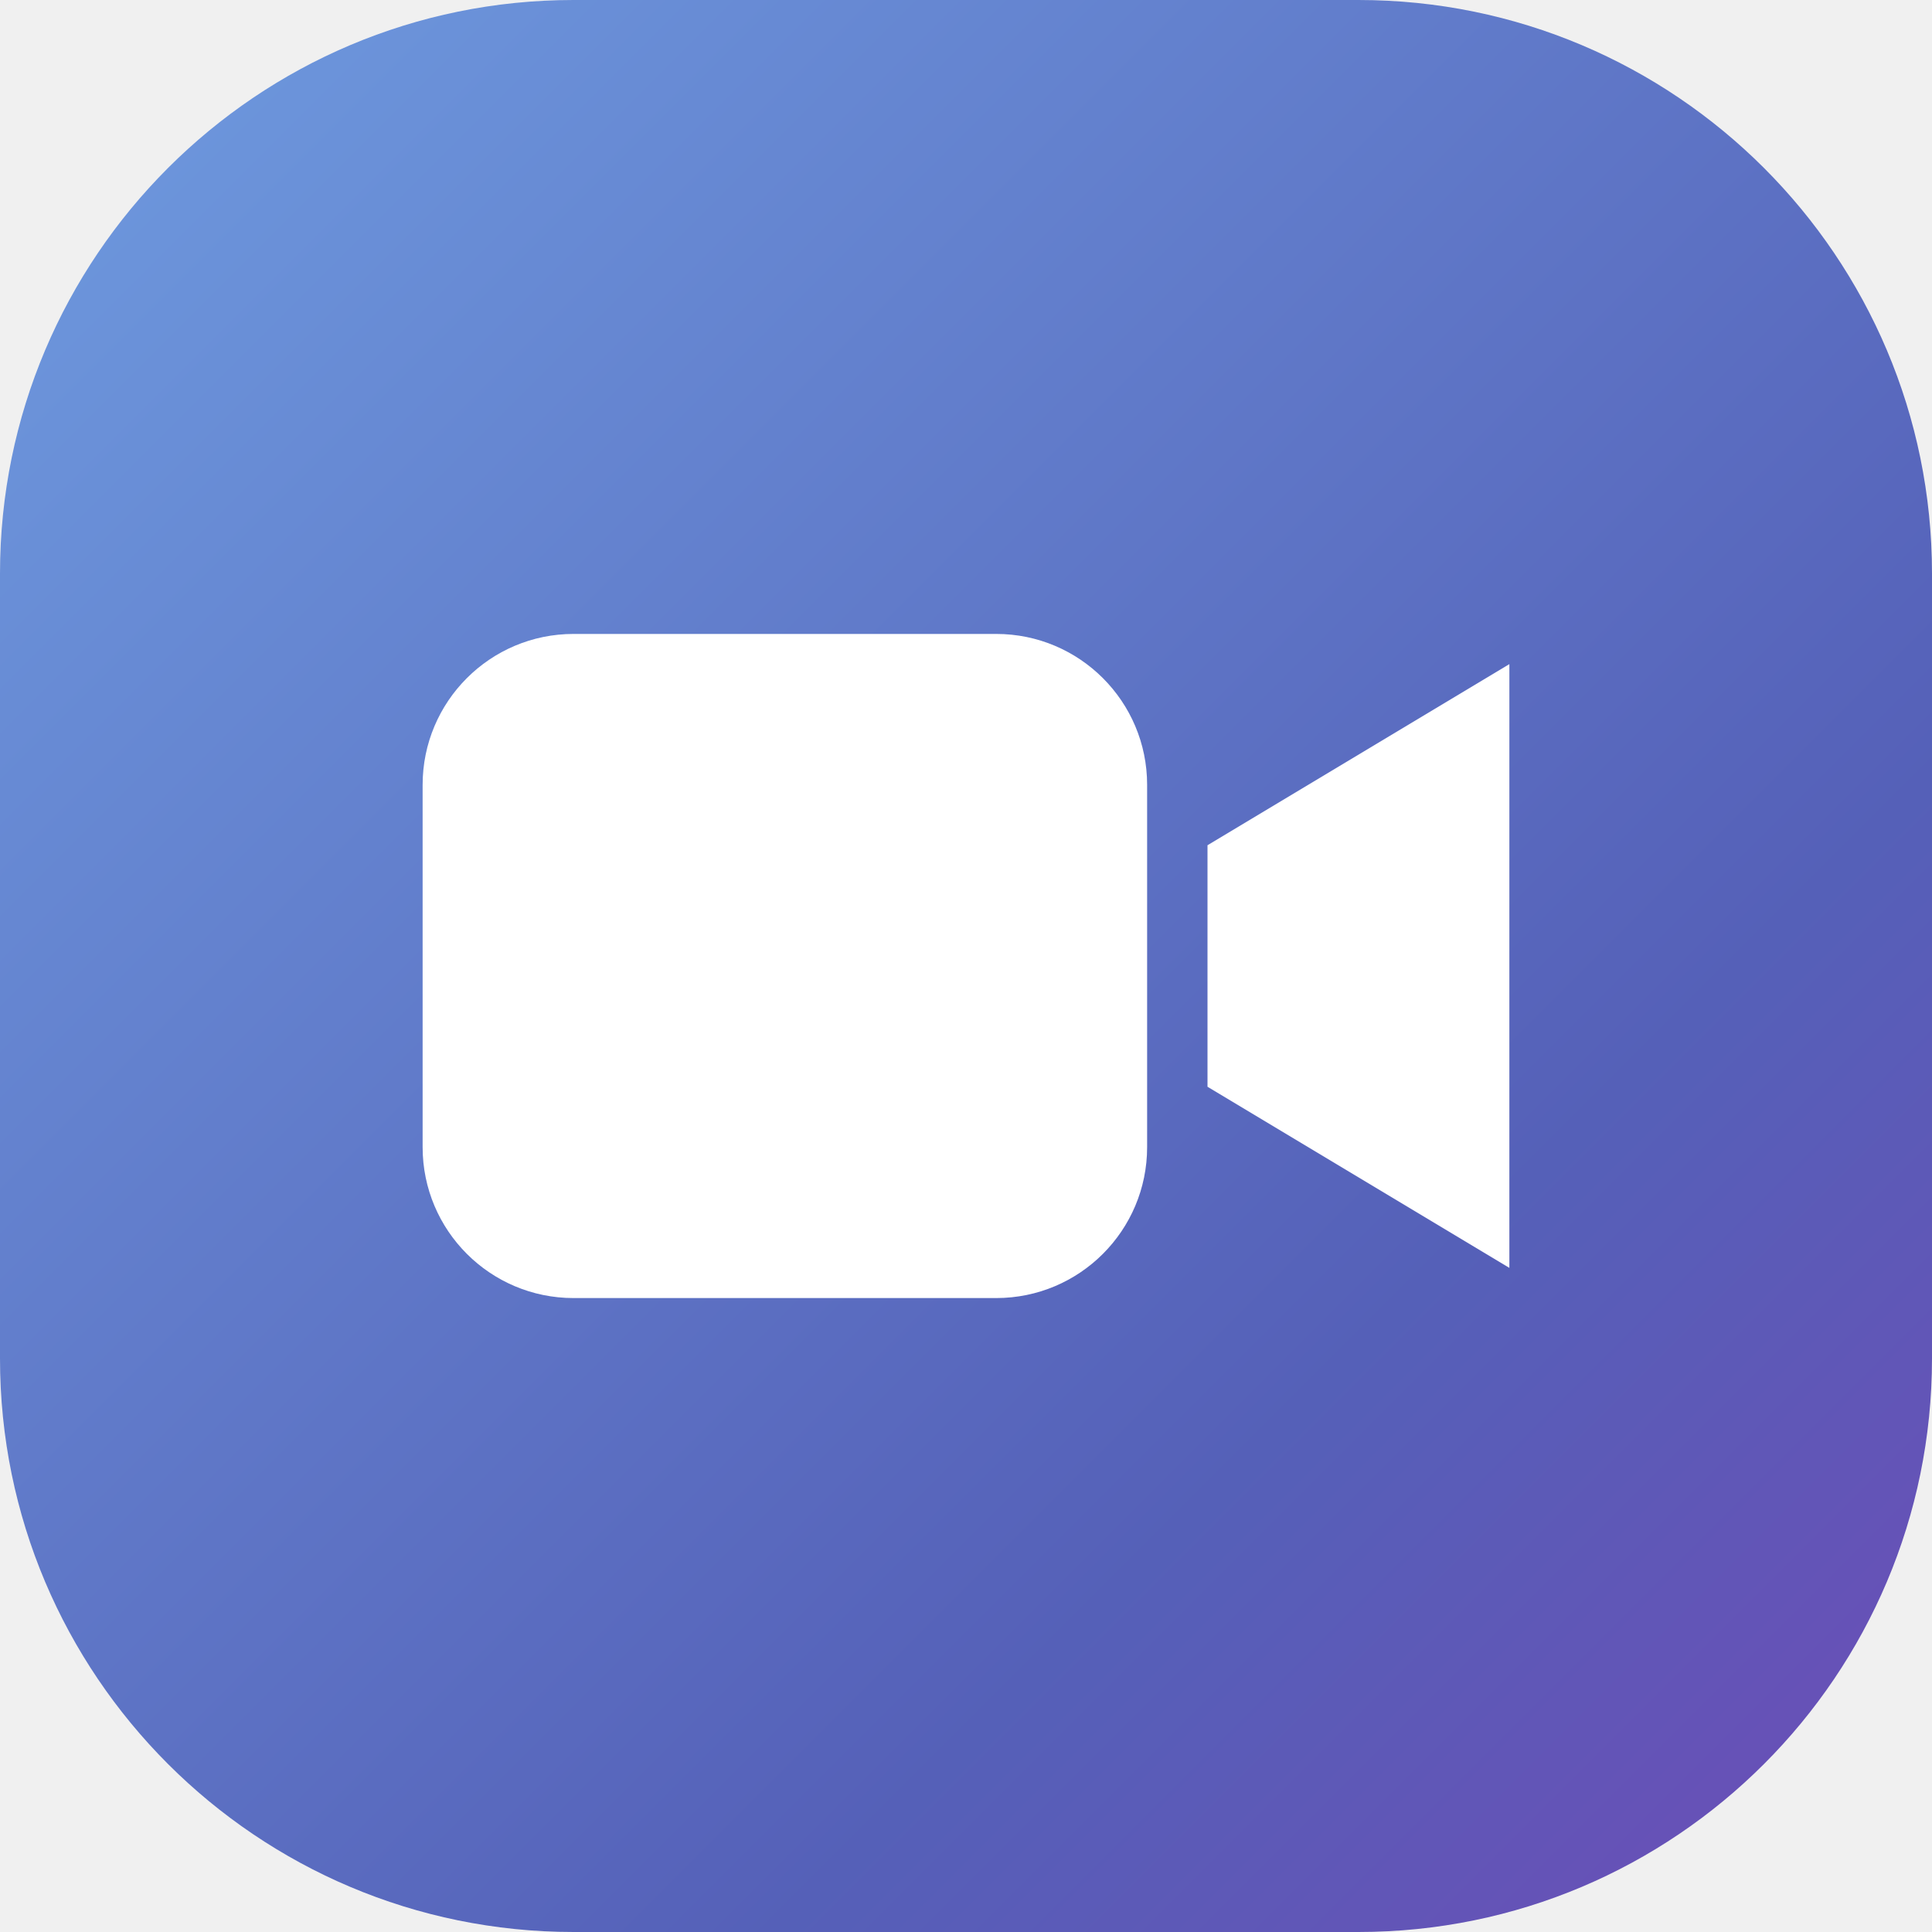
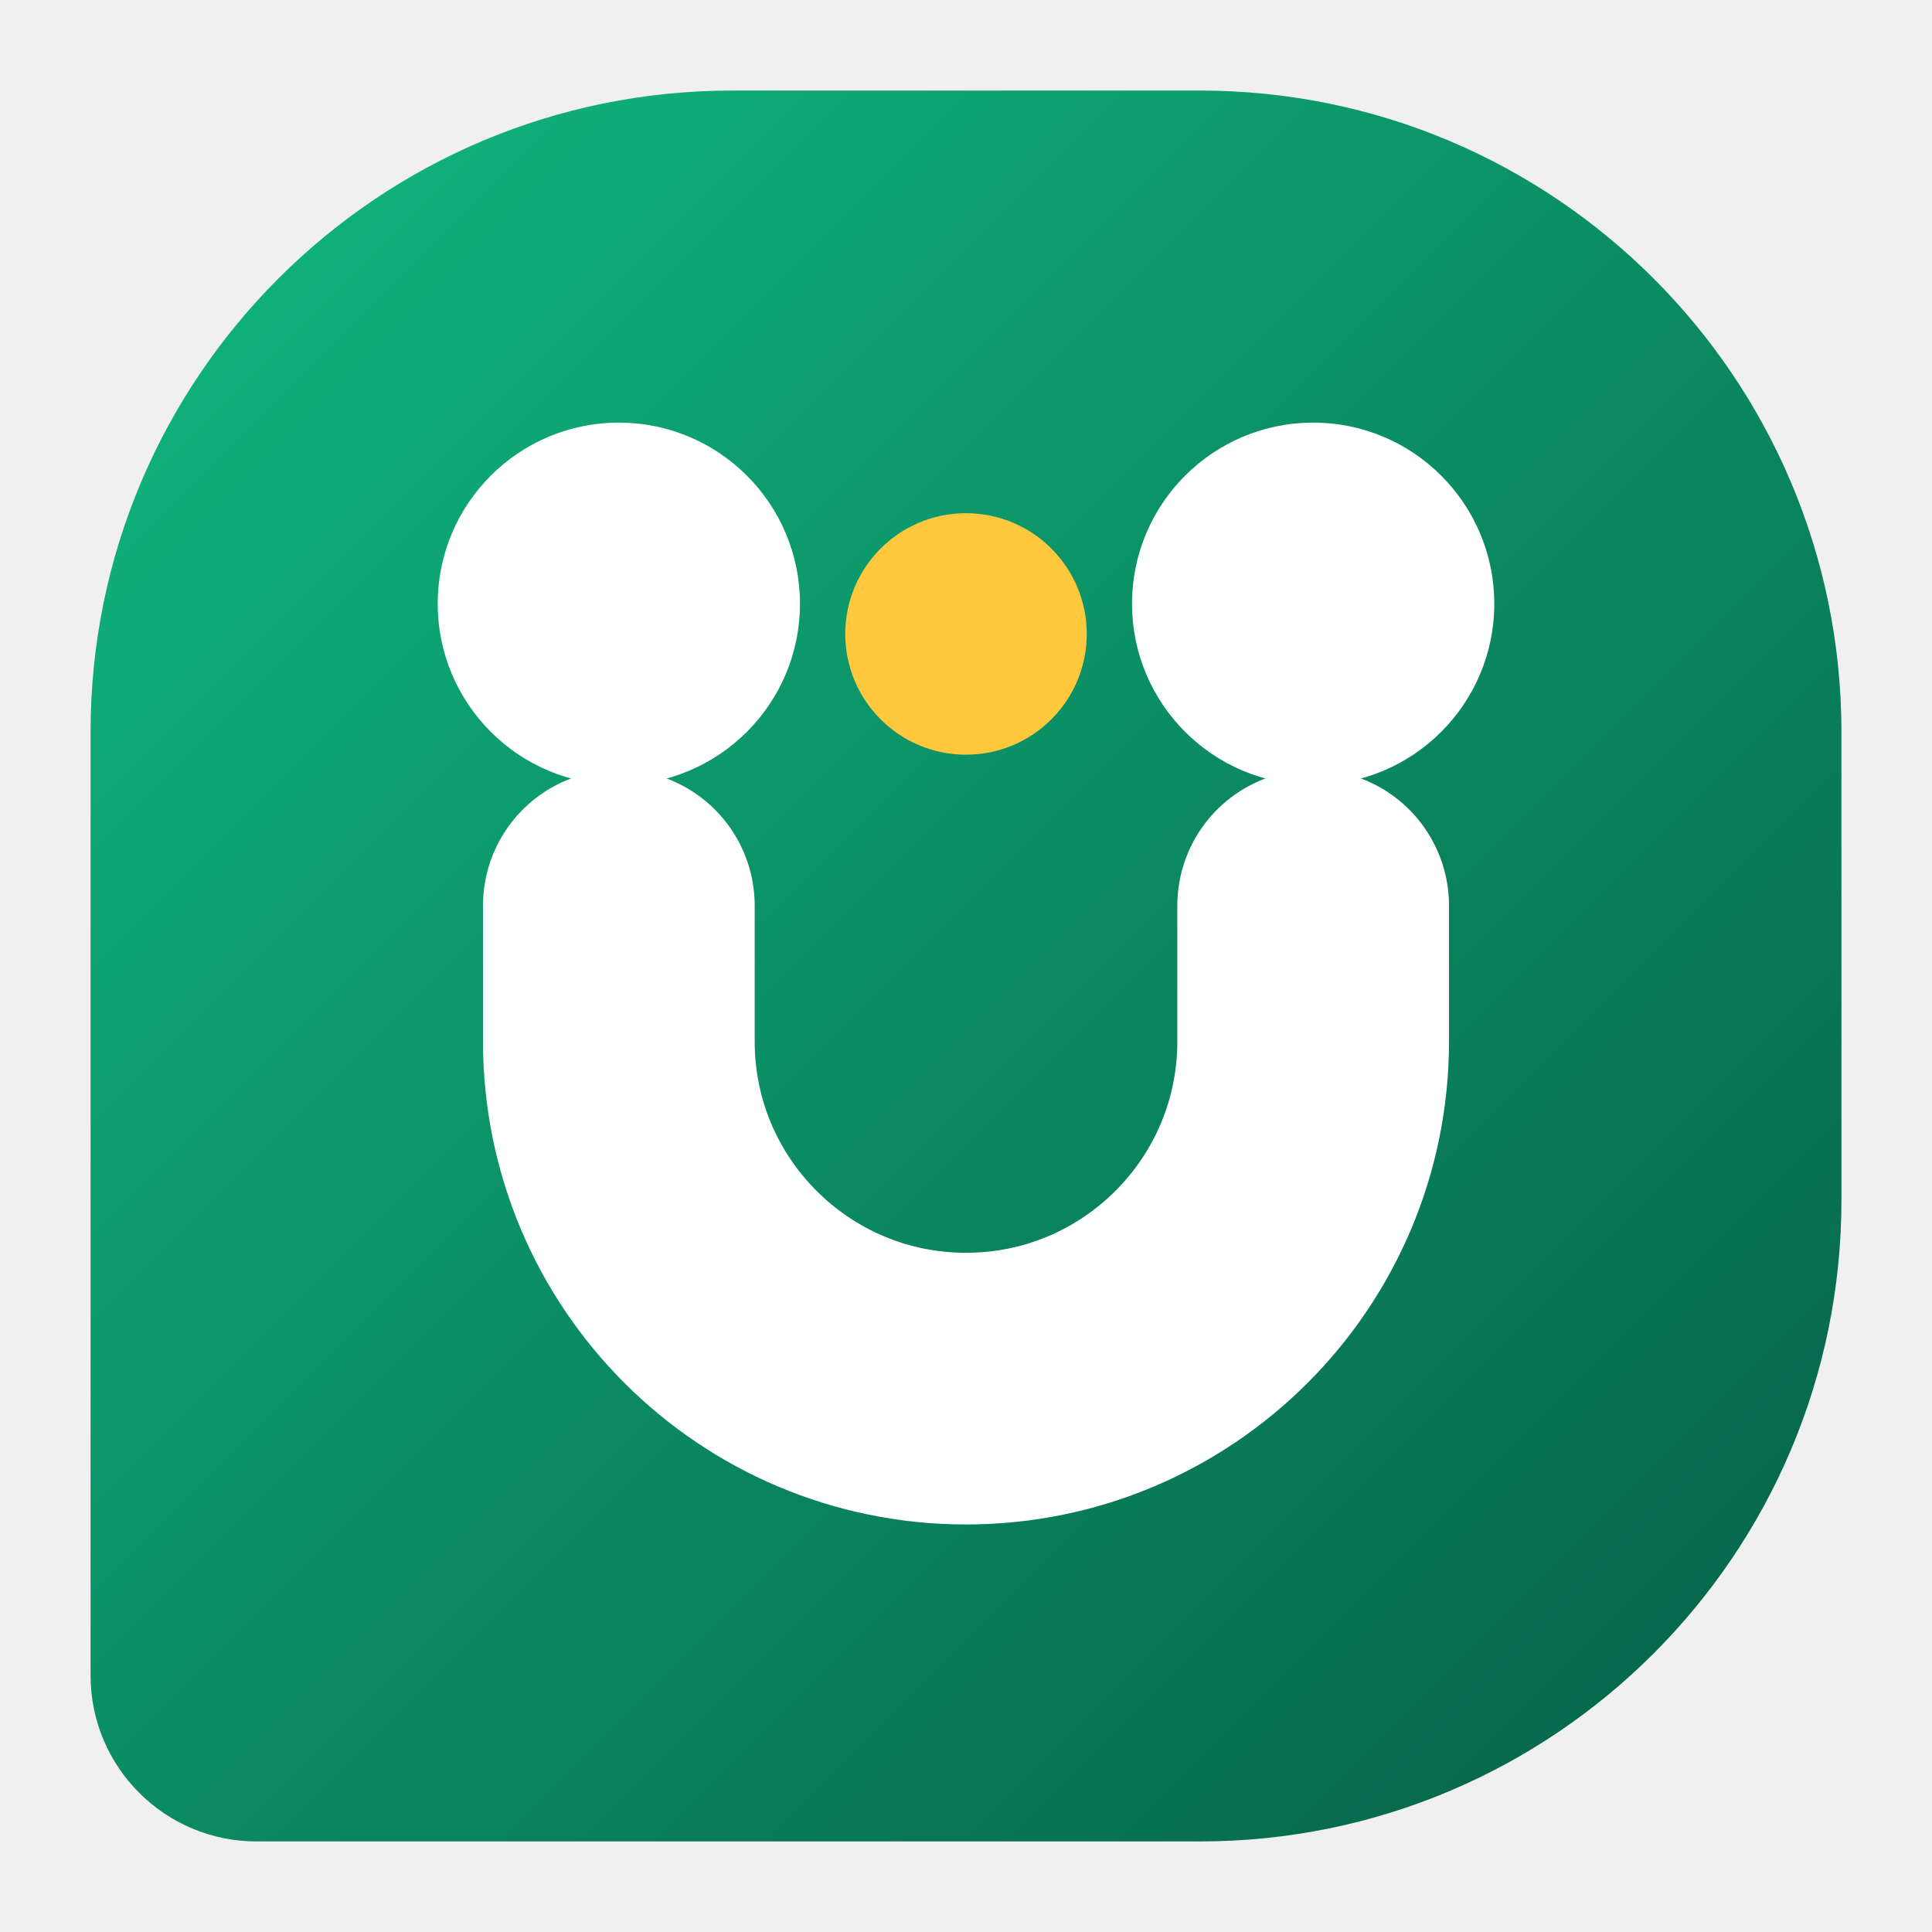
- <svg xmlns="http://www.w3.org/2000/svg" viewBox="0 0 64 64">
+ <svg xmlns="http://www.w3.org/2000/svg" viewBox="0 0 512 512" role="img" aria-label="UIKA Meet">
  <defs>
    <linearGradient id="g" x1="0" y1="0" x2="1" y2="1">
-       <stop offset="0" stop-color="#6f9ce0" />
-       <stop offset=".7" stop-color="#5560b8" />
-       <stop offset="1" stop-color="#6e4bb6" />
+       <stop offset="0" stop-color="#10B981" />
+       <stop offset="1" stop-color="#065F46" />
    </linearGradient>
  </defs>
-   <rect width="64" height="64" rx="19" fill="url(#g)" />
-   <rect x="14" y="21" width="24" height="22" rx="5" fill="#fff" />
-   <path d="M40 28l10-6v20l-10-6z" fill="#fff" />
+   <g transform="translate(0,0) scale(1.0)">
+     <path d="M194,24 H318 A170,170 0 0 1 488,194 V318 A170,170 0 0 1 318,488 H68 A44,44 0 0 1 24,444 V194 A170,170 0 0 1 194,24 Z" fill="url(#g)" />
+     <path d="M164 240 V276 A92 92 0 0 0 348 276 V240" fill="none" stroke="#fff" stroke-width="72" stroke-linecap="round" />
+     <circle cx="164" cy="160" r="48" fill="#fff" />
+     <circle cx="348" cy="160" r="48" fill="#fff" />
+     <circle cx="256" cy="168" r="32" fill="#FFC83D" />
+   </g>
</svg>
